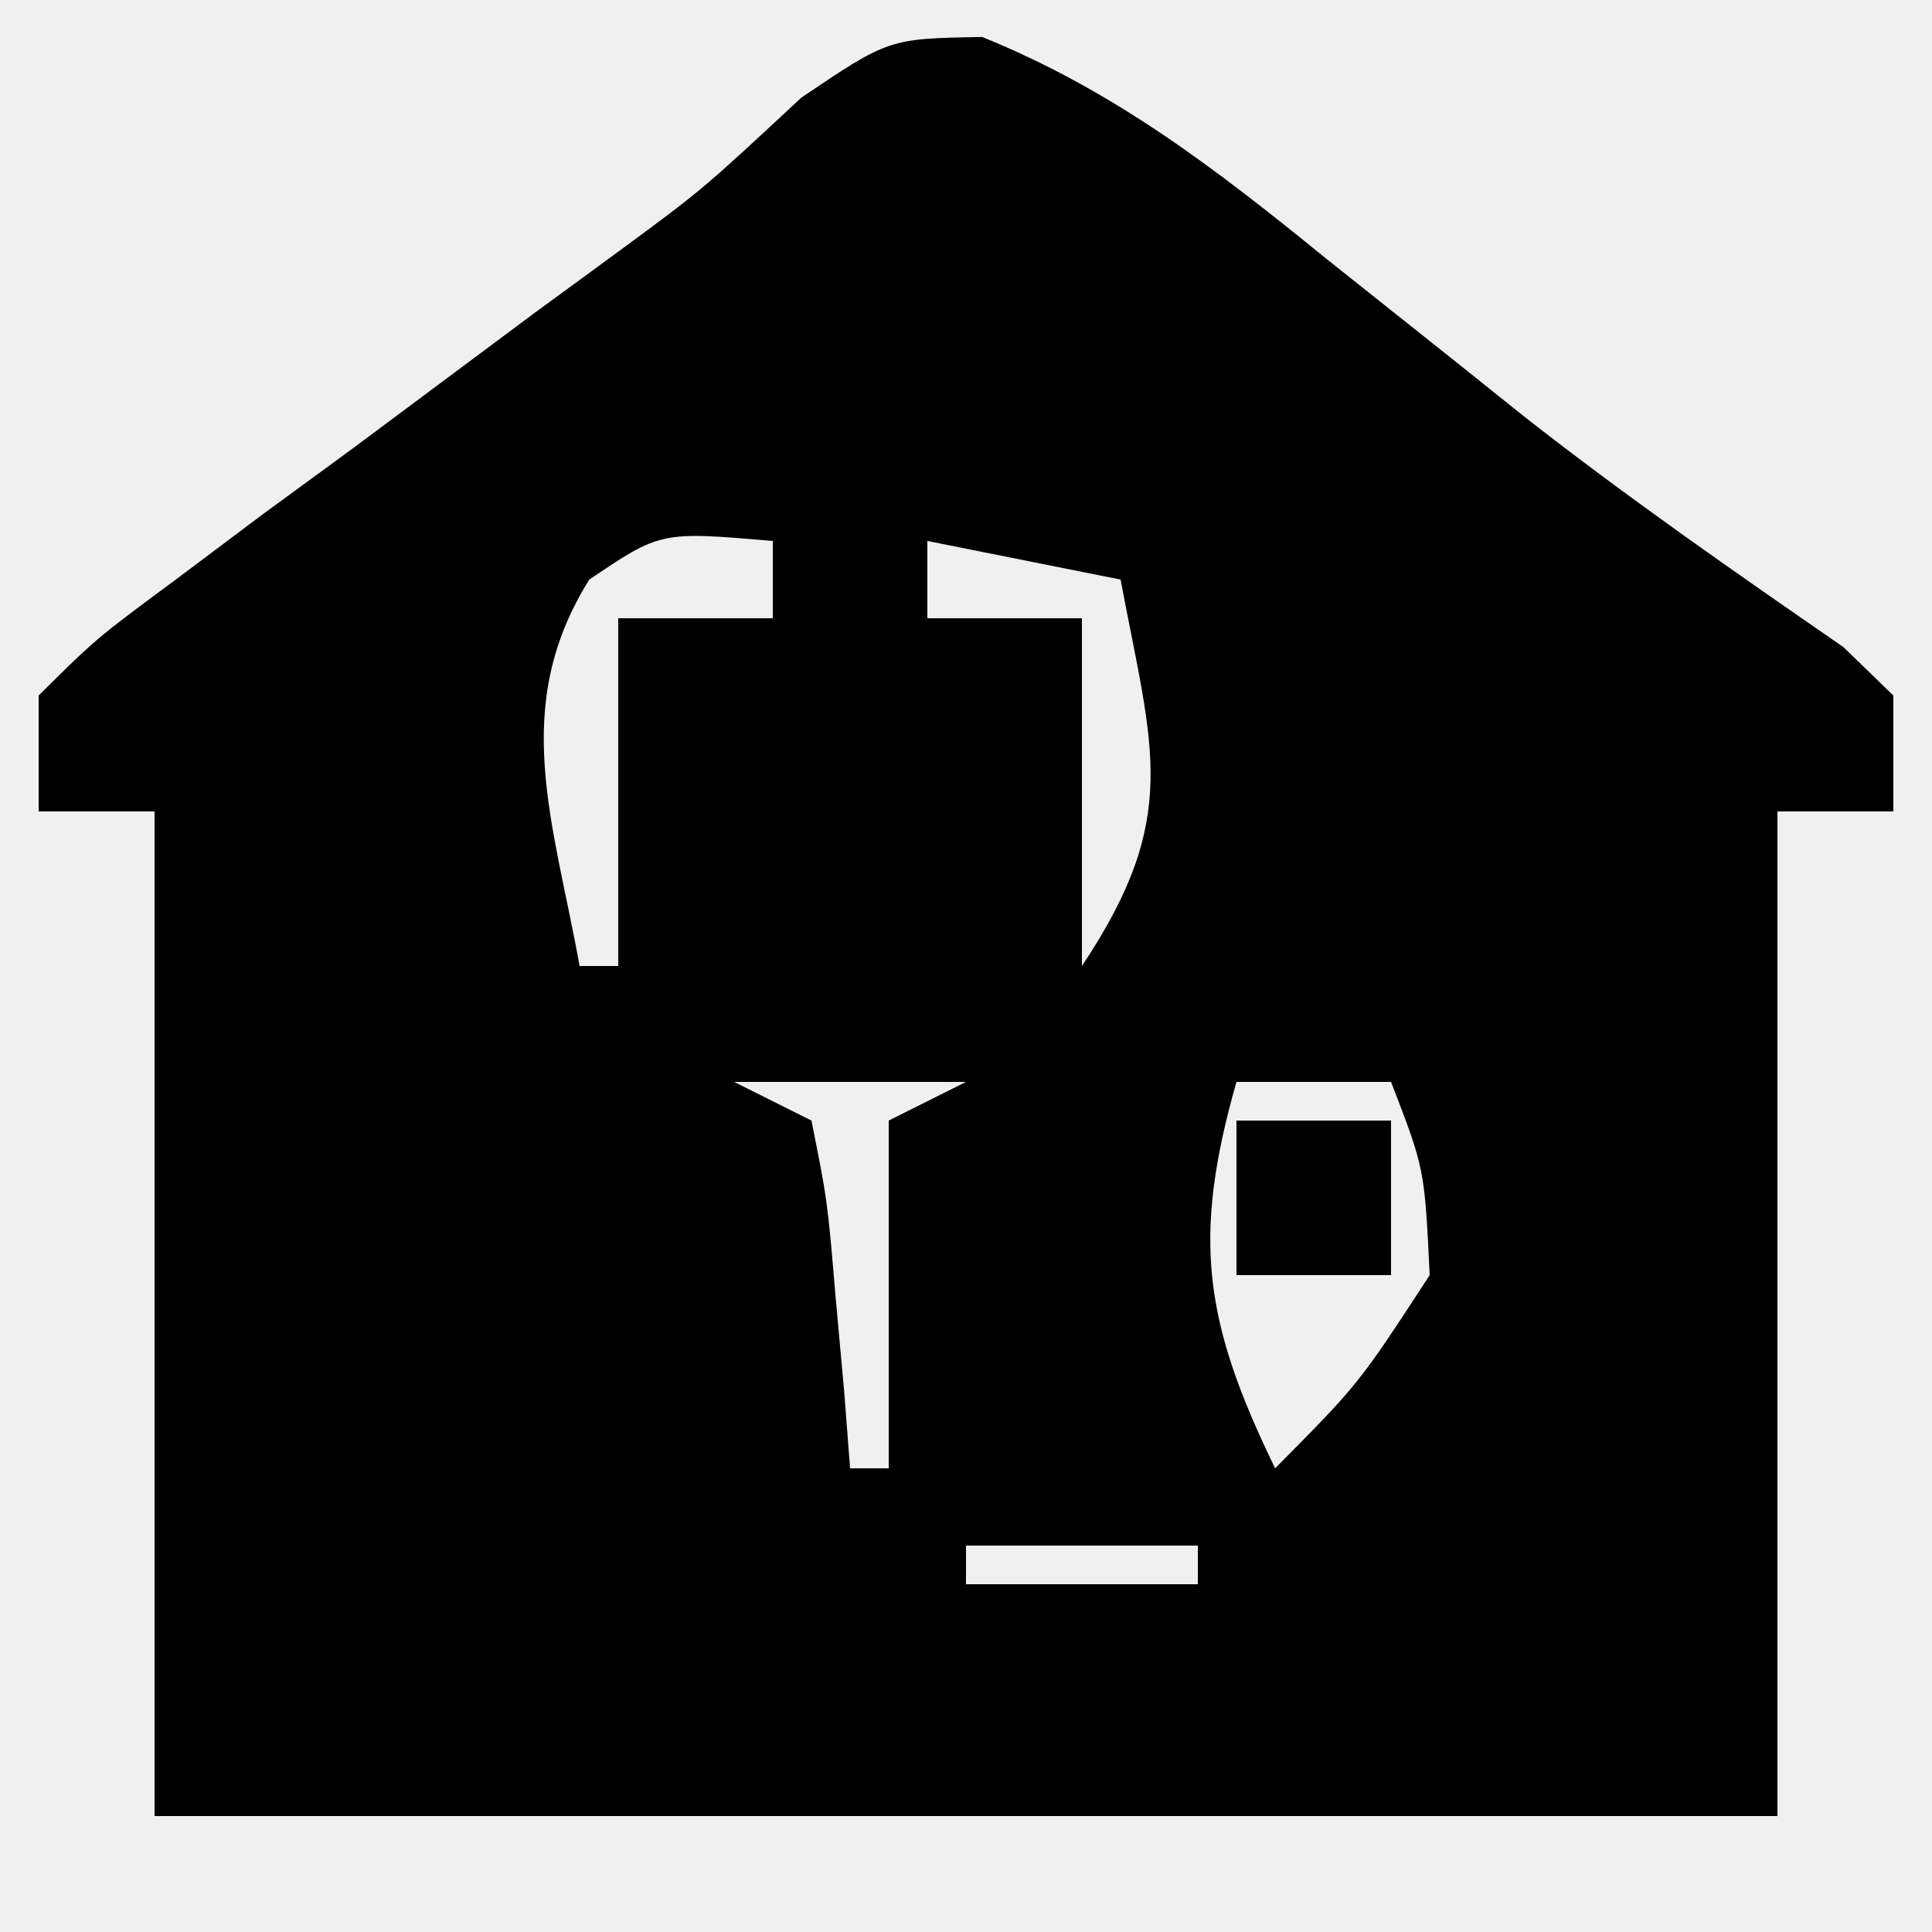
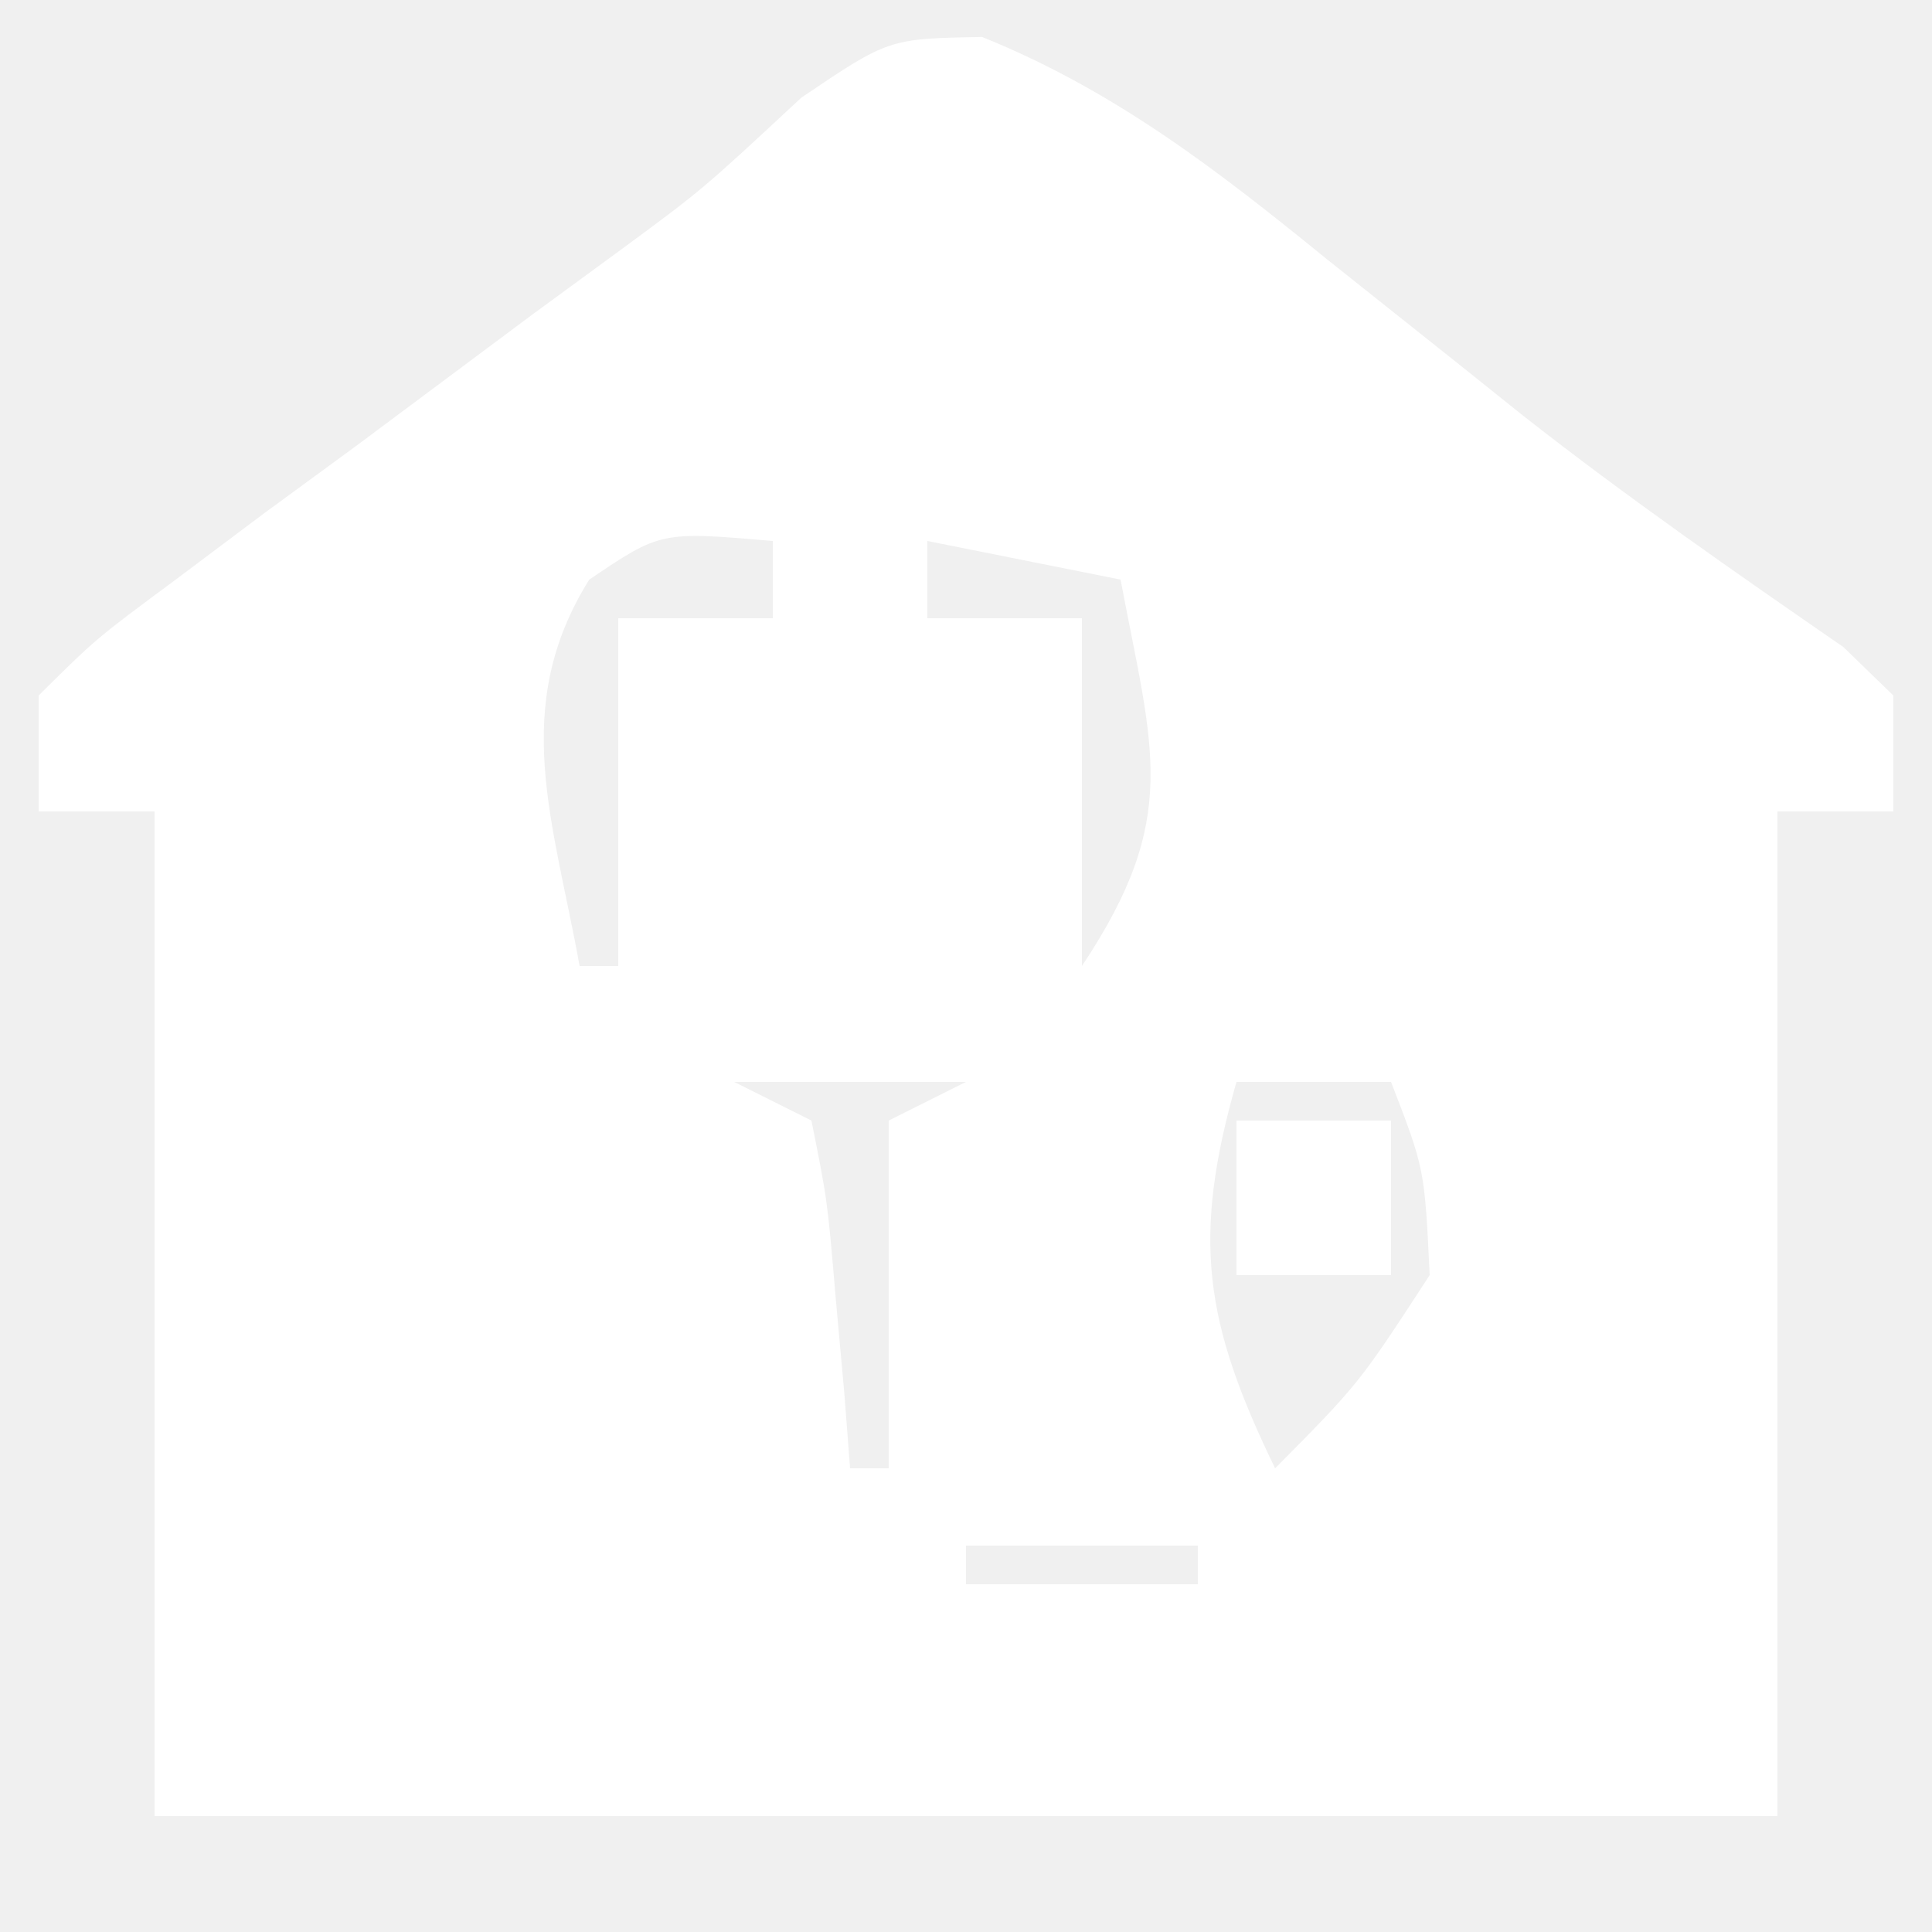
<svg xmlns="http://www.w3.org/2000/svg" version="1.1" width="50" height="50">
-   <path d="M0 0 C3.409 1.377 6.071 3.431 8.895 5.73 C10.04 6.643 11.186 7.554 12.332 8.465 C13.162 9.129 13.162 9.129 14.008 9.807 C16.688 11.911 19.486 13.853 22.289 15.789 C22.716 16.203 23.142 16.617 23.582 17.043 C23.582 18.033 23.582 19.023 23.582 20.043 C22.592 20.043 21.602 20.043 20.582 20.043 C20.582 28.623 20.582 37.203 20.582 46.043 C6.722 46.043 -7.138 46.043 -21.418 46.043 C-21.418 37.463 -21.418 28.883 -21.418 20.043 C-22.408 20.043 -23.398 20.043 -24.418 20.043 C-24.418 19.053 -24.418 18.063 -24.418 17.043 C-22.937 15.573 -22.937 15.573 -20.875 14.047 C-20.131 13.488 -19.386 12.929 -18.619 12.354 C-17.831 11.777 -17.043 11.2 -16.23 10.605 C-14.695 9.461 -13.16 8.317 -11.625 7.172 C-10.892 6.636 -10.16 6.1 -9.405 5.547 C-7.236 3.95 -7.236 3.95 -4.68 1.57 C-2.418 0.043 -2.418 0.043 0 0 Z M-10.168 14.043 C-12.232 17.346 -11.093 20.299 -10.418 24.043 C-10.088 24.043 -9.758 24.043 -9.418 24.043 C-9.418 21.073 -9.418 18.103 -9.418 15.043 C-8.098 15.043 -6.778 15.043 -5.418 15.043 C-5.418 14.383 -5.418 13.723 -5.418 13.043 C-8.32 12.795 -8.32 12.795 -10.168 14.043 Z M-1.418 13.043 C-1.418 13.703 -1.418 14.363 -1.418 15.043 C-0.098 15.043 1.222 15.043 2.582 15.043 C2.582 18.013 2.582 20.983 2.582 24.043 C5.149 20.193 4.415 18.457 3.582 14.043 C1.932 13.713 0.282 13.383 -1.418 13.043 Z M-6.418 27.043 C-5.428 27.538 -5.428 27.538 -4.418 28.043 C-4.004 30.109 -4.004 30.109 -3.793 32.605 C-3.718 33.432 -3.643 34.258 -3.566 35.109 C-3.493 36.067 -3.493 36.067 -3.418 37.043 C-3.088 37.043 -2.758 37.043 -2.418 37.043 C-2.418 34.073 -2.418 31.103 -2.418 28.043 C-1.758 27.713 -1.098 27.383 -0.418 27.043 C-2.398 27.043 -4.378 27.043 -6.418 27.043 Z M6.582 27.043 C5.424 31.097 5.745 33.261 7.582 37.043 C9.751 34.854 9.751 34.854 11.582 32.043 C11.451 29.292 11.451 29.292 10.582 27.043 C9.262 27.043 7.942 27.043 6.582 27.043 Z M-0.418 39.043 C-0.418 39.373 -0.418 39.703 -0.418 40.043 C1.562 40.043 3.542 40.043 5.582 40.043 C5.582 39.713 5.582 39.383 5.582 39.043 C3.602 39.043 1.622 39.043 -0.418 39.043 Z " fill="#000000" transform="translate(25.41797,0.9570312)" />
-   <path d="M0 0 C1.32 0 2.64 0 4 0 C4 1.32 4 2.64 4 4 C2.68 4 1.36 4 0 4 C0 2.68 0 1.36 0 0 Z " fill="#000000" transform="translate(32,29)" />
+   <path d="M0 0 C3.409 1.377 6.071 3.431 8.895 5.73 C10.04 6.643 11.186 7.554 12.332 8.465 C13.162 9.129 13.162 9.129 14.008 9.807 C16.688 11.911 19.486 13.853 22.289 15.789 C22.716 16.203 23.142 16.617 23.582 17.043 C23.582 18.033 23.582 19.023 23.582 20.043 C22.592 20.043 21.602 20.043 20.582 20.043 C20.582 28.623 20.582 37.203 20.582 46.043 C6.722 46.043 -7.138 46.043 -21.418 46.043 C-21.418 37.463 -21.418 28.883 -21.418 20.043 C-22.408 20.043 -23.398 20.043 -24.418 20.043 C-24.418 19.053 -24.418 18.063 -24.418 17.043 C-22.937 15.573 -22.937 15.573 -20.875 14.047 C-20.131 13.488 -19.386 12.929 -18.619 12.354 C-17.831 11.777 -17.043 11.2 -16.23 10.605 C-14.695 9.461 -13.16 8.317 -11.625 7.172 C-10.892 6.636 -10.16 6.1 -9.405 5.547 C-7.236 3.95 -7.236 3.95 -4.68 1.57 C-2.418 0.043 -2.418 0.043 0 0 Z M-10.168 14.043 C-12.232 17.346 -11.093 20.299 -10.418 24.043 C-10.088 24.043 -9.758 24.043 -9.418 24.043 C-9.418 21.073 -9.418 18.103 -9.418 15.043 C-8.098 15.043 -6.778 15.043 -5.418 15.043 C-5.418 14.383 -5.418 13.723 -5.418 13.043 C-8.32 12.795 -8.32 12.795 -10.168 14.043 Z M-1.418 13.043 C-1.418 13.703 -1.418 14.363 -1.418 15.043 C-0.098 15.043 1.222 15.043 2.582 15.043 C2.582 18.013 2.582 20.983 2.582 24.043 C5.149 20.193 4.415 18.457 3.582 14.043 C1.932 13.713 0.282 13.383 -1.418 13.043 Z M-6.418 27.043 C-5.428 27.538 -5.428 27.538 -4.418 28.043 C-4.004 30.109 -4.004 30.109 -3.793 32.605 C-3.718 33.432 -3.643 34.258 -3.566 35.109 C-3.493 36.067 -3.493 36.067 -3.418 37.043 C-3.088 37.043 -2.758 37.043 -2.418 37.043 C-2.418 34.073 -2.418 31.103 -2.418 28.043 C-1.758 27.713 -1.098 27.383 -0.418 27.043 C-2.398 27.043 -4.378 27.043 -6.418 27.043 Z M6.582 27.043 C5.424 31.097 5.745 33.261 7.582 37.043 C9.751 34.854 9.751 34.854 11.582 32.043 C11.451 29.292 11.451 29.292 10.582 27.043 C9.262 27.043 7.942 27.043 6.582 27.043 Z M-0.418 39.043 C-0.418 39.373 -0.418 39.703 -0.418 40.043 C1.562 40.043 3.542 40.043 5.582 40.043 C5.582 39.713 5.582 39.383 5.582 39.043 C3.602 39.043 1.622 39.043 -0.418 39.043 Z " fill="#fff" transform="translate(25.41797,0.9570312)" />
+   <path d="M0 0 C1.32 0 2.64 0 4 0 C4 1.32 4 2.64 4 4 C2.68 4 1.36 4 0 4 C0 2.68 0 1.36 0 0 Z " fill="#fff" transform="translate(32,29)" />
</svg>
